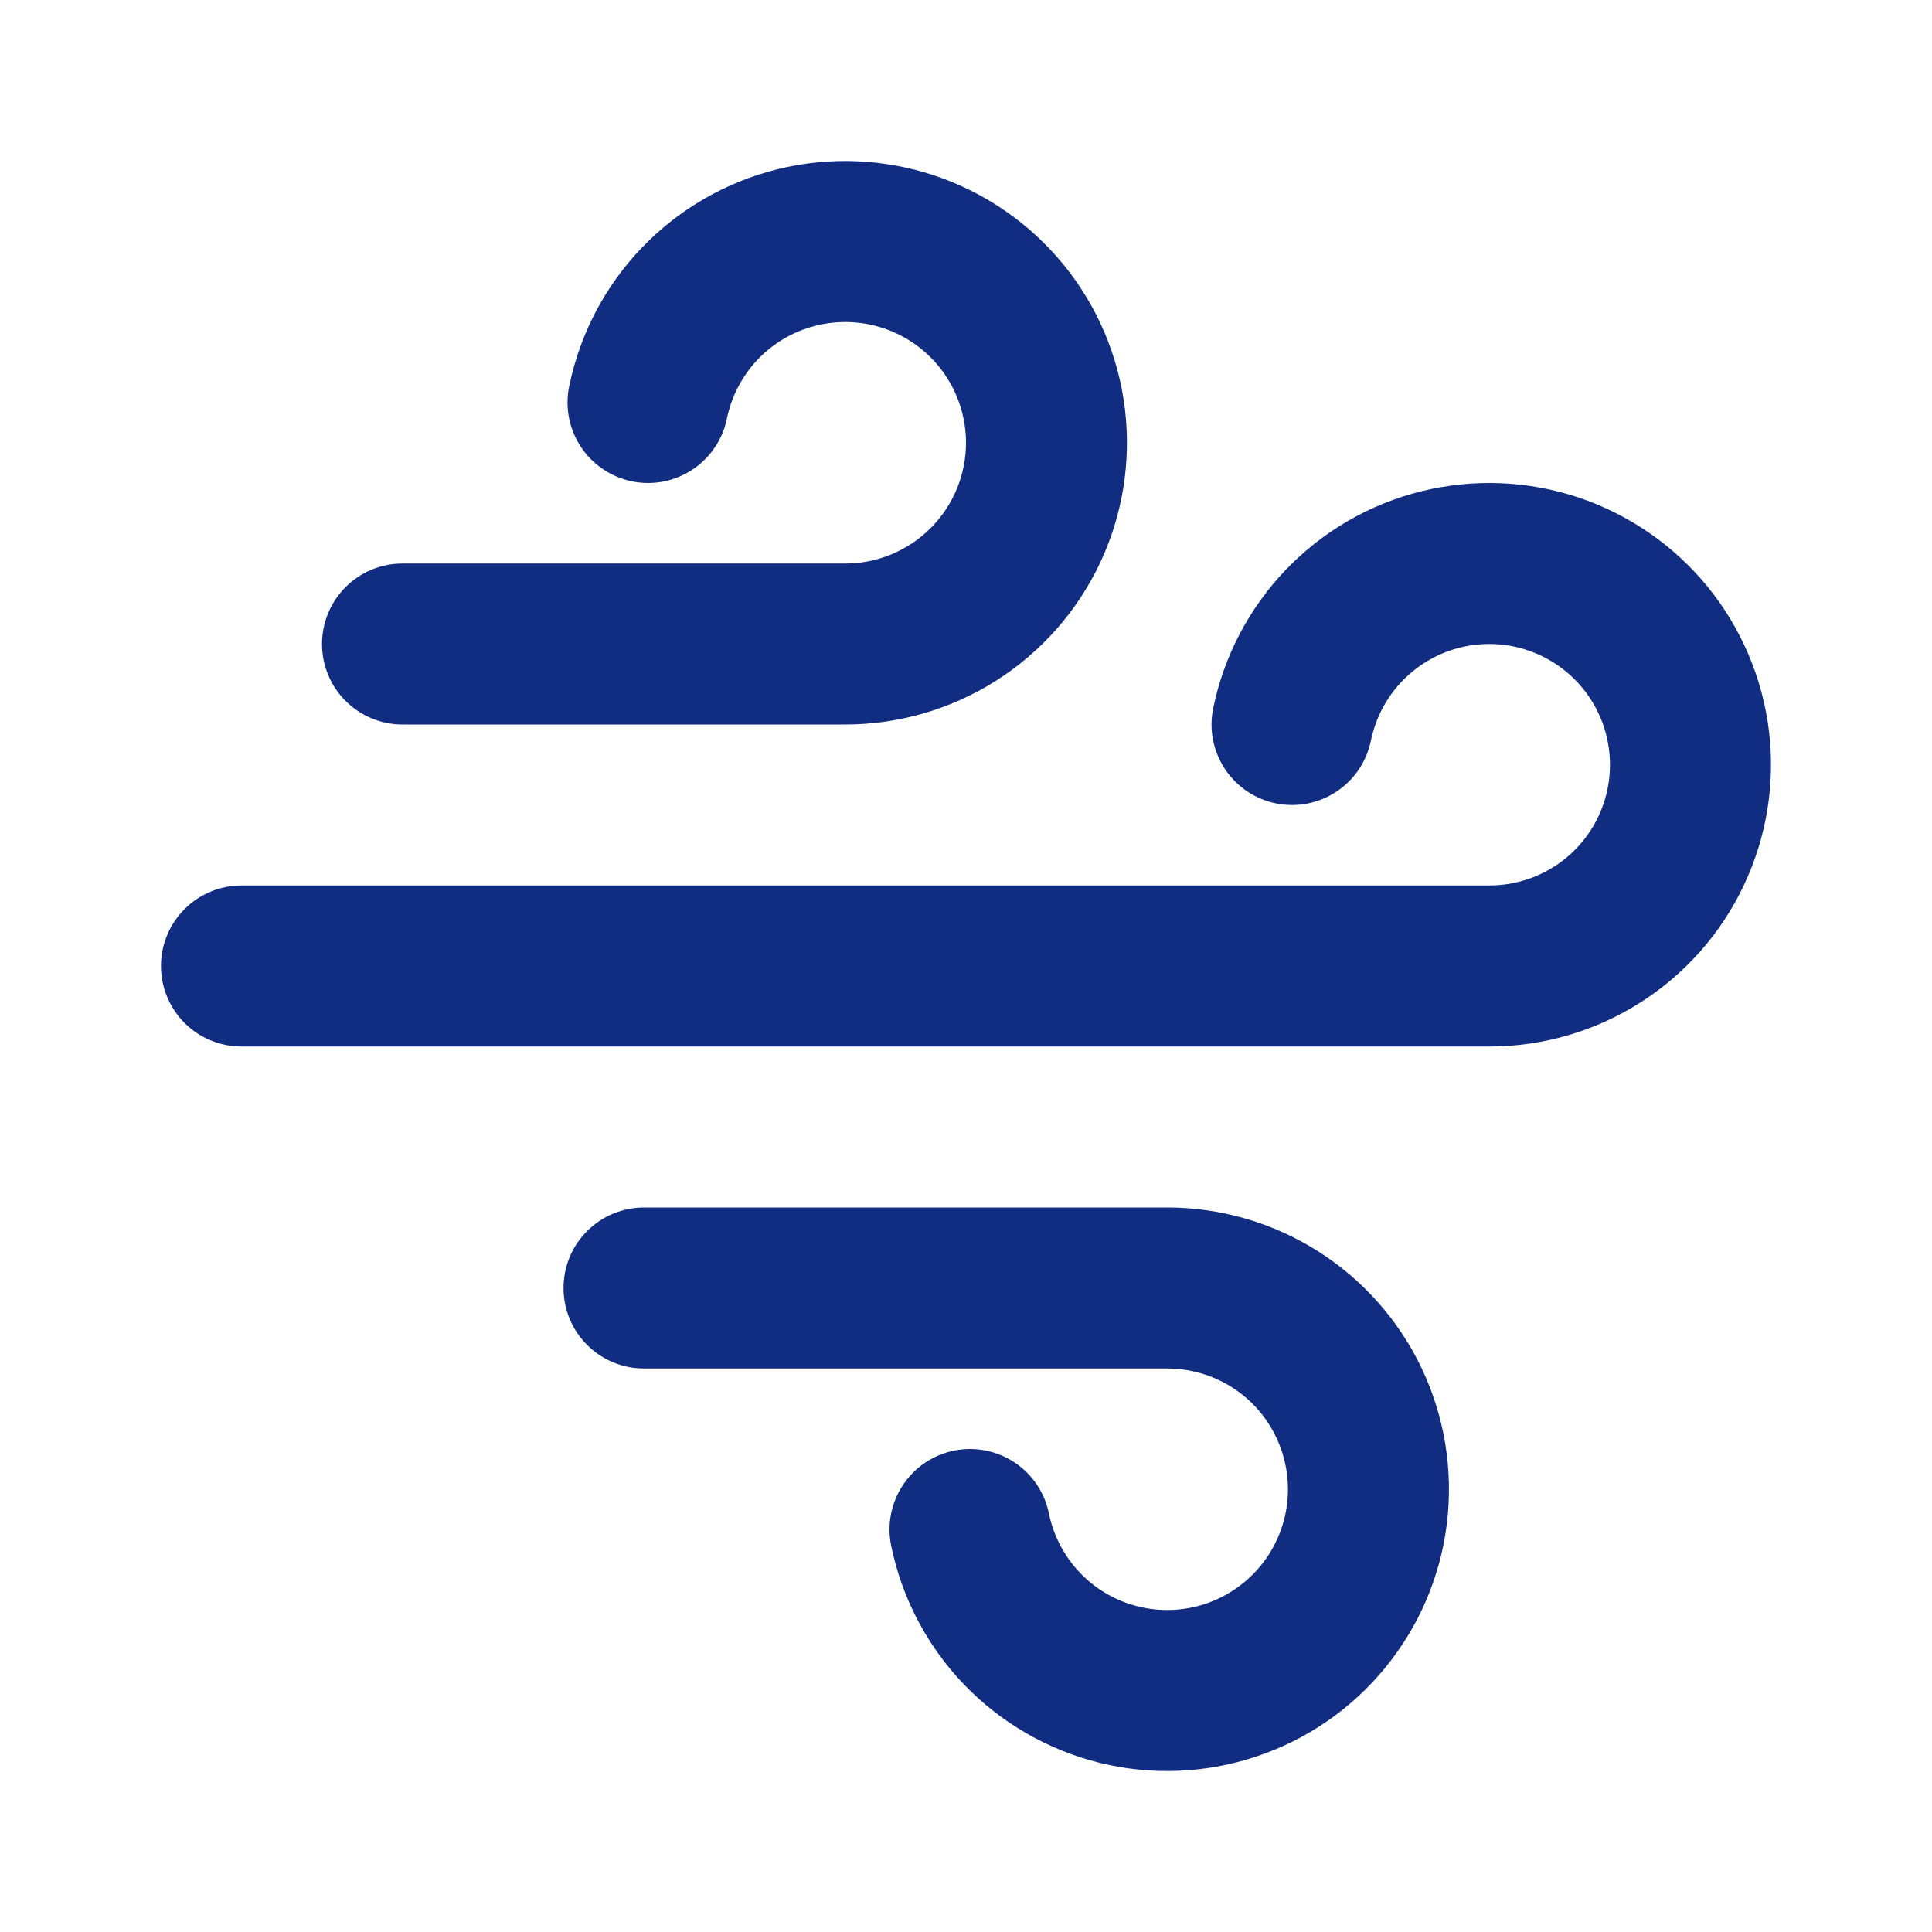
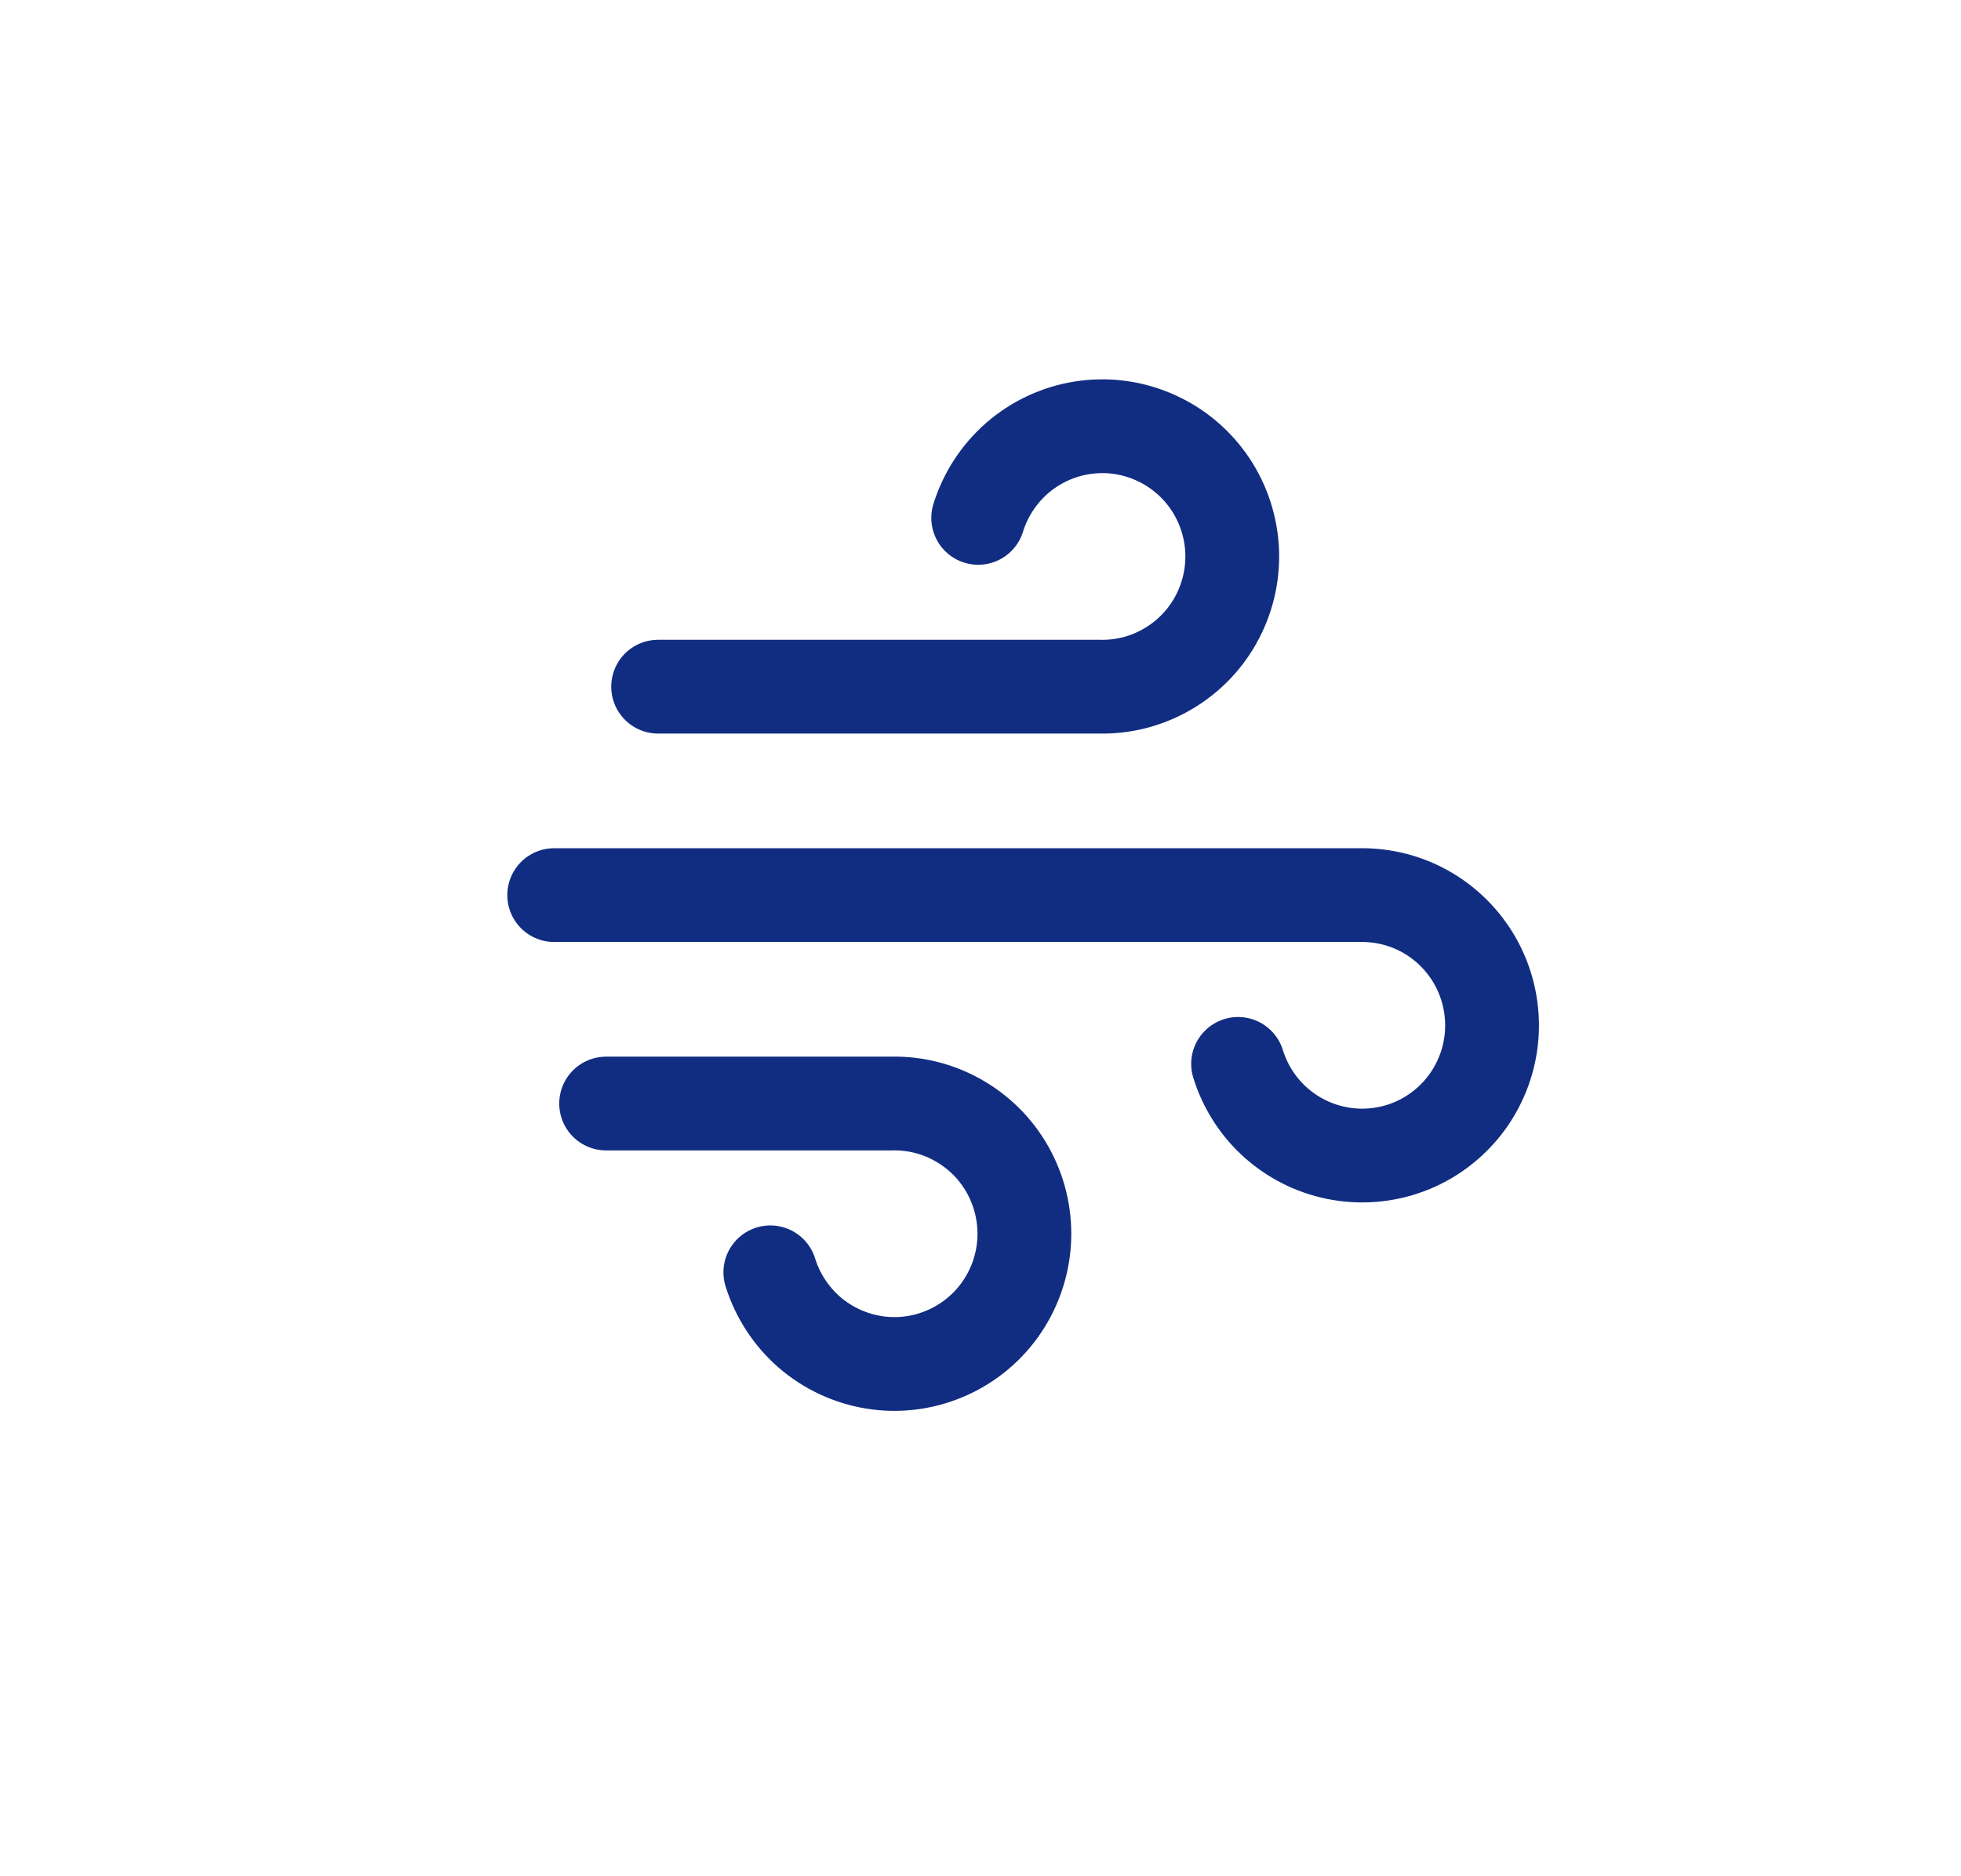
- <svg xmlns="http://www.w3.org/2000/svg" width="25" height="25" viewBox="0 0 25 25" fill="none">
-   <path fill-rule="evenodd" clip-rule="evenodd" d="M10.938 4.167C10.578 4.167 10.228 4.291 9.949 4.518C9.67 4.746 9.479 5.063 9.406 5.416C9.379 5.55 9.326 5.677 9.249 5.79C9.173 5.904 9.074 6.001 8.96 6.077C8.846 6.152 8.718 6.204 8.584 6.231C8.45 6.257 8.312 6.256 8.178 6.229C8.044 6.201 7.916 6.148 7.803 6.071C7.689 5.995 7.592 5.897 7.517 5.783C7.441 5.669 7.389 5.541 7.363 5.407C7.337 5.272 7.337 5.134 7.365 5C7.503 4.324 7.829 3.701 8.307 3.204C8.785 2.706 9.394 2.355 10.064 2.189C10.734 2.024 11.437 2.053 12.091 2.271C12.745 2.489 13.324 2.889 13.761 3.423C14.197 3.957 14.473 4.604 14.556 5.289C14.639 5.974 14.527 6.668 14.231 7.292C13.935 7.915 13.469 8.441 12.886 8.81C12.303 9.179 11.627 9.375 10.938 9.375H5.208C4.932 9.375 4.667 9.265 4.472 9.07C4.276 8.875 4.167 8.61 4.167 8.333C4.167 8.057 4.276 7.792 4.472 7.597C4.667 7.401 4.932 7.292 5.208 7.292H10.938C11.352 7.292 11.749 7.127 12.042 6.834C12.335 6.541 12.5 6.144 12.5 5.729C12.5 5.315 12.335 4.917 12.042 4.624C11.749 4.331 11.352 4.167 10.938 4.167ZM19.271 8.333C18.911 8.333 18.562 8.457 18.283 8.685C18.004 8.913 17.812 9.23 17.74 9.582C17.712 9.716 17.659 9.844 17.583 9.957C17.506 10.071 17.408 10.168 17.294 10.243C17.18 10.319 17.052 10.371 16.918 10.398C16.784 10.424 16.646 10.423 16.512 10.396C16.377 10.369 16.25 10.315 16.137 10.239C16.023 10.162 15.926 10.064 15.85 9.95C15.775 9.836 15.723 9.708 15.696 9.574C15.67 9.44 15.671 9.302 15.698 9.168C15.836 8.492 16.163 7.869 16.64 7.371C17.118 6.873 17.727 6.521 18.397 6.356C19.067 6.191 19.77 6.219 20.424 6.437C21.078 6.656 21.657 7.055 22.094 7.589C22.53 8.124 22.806 8.771 22.89 9.456C22.973 10.14 22.86 10.835 22.564 11.458C22.269 12.082 21.802 12.608 21.219 12.977C20.636 13.346 19.961 13.542 19.271 13.542H3.125C2.849 13.542 2.584 13.432 2.388 13.237C2.193 13.041 2.083 12.776 2.083 12.5C2.083 12.224 2.193 11.959 2.388 11.764C2.584 11.568 2.849 11.458 3.125 11.458H19.271C19.685 11.458 20.083 11.294 20.376 11.001C20.669 10.708 20.833 10.31 20.833 9.896C20.833 9.481 20.669 9.084 20.376 8.791C20.083 8.498 19.685 8.333 19.271 8.333ZM13.573 19.584C13.632 19.874 13.773 20.141 13.977 20.354C14.182 20.567 14.443 20.718 14.73 20.788C15.017 20.859 15.319 20.846 15.599 20.753C15.879 20.659 16.127 20.488 16.314 20.259C16.501 20.03 16.619 19.753 16.655 19.459C16.69 19.166 16.642 18.868 16.515 18.601C16.389 18.334 16.189 18.108 15.939 17.95C15.689 17.792 15.4 17.709 15.104 17.708H8.333C8.057 17.708 7.792 17.599 7.597 17.403C7.401 17.208 7.292 16.943 7.292 16.667C7.292 16.39 7.401 16.125 7.597 15.93C7.792 15.735 8.057 15.625 8.333 15.625H15.104C15.794 15.625 16.47 15.821 17.053 16.19C17.636 16.559 18.102 17.085 18.398 17.709C18.693 18.332 18.806 19.026 18.723 19.711C18.64 20.396 18.364 21.043 17.927 21.577C17.491 22.112 16.912 22.511 16.257 22.729C15.603 22.948 14.9 22.976 14.23 22.811C13.56 22.645 12.951 22.293 12.473 21.796C11.996 21.298 11.669 20.675 11.531 19.999C11.476 19.728 11.531 19.447 11.684 19.216C11.836 18.986 12.074 18.826 12.345 18.771C12.616 18.716 12.897 18.771 13.127 18.923C13.358 19.076 13.518 19.314 13.573 19.584Z" fill="#112D82" />
+ <svg xmlns="http://www.w3.org/2000/svg" width="23" height="22" viewBox="0 0 23 22" fill="none">
+   <path d="M7.719 8.055H12.9C13.183 8.061 13.462 7.987 13.705 7.842C13.949 7.698 14.148 7.488 14.279 7.236C14.41 6.985 14.469 6.702 14.449 6.419C14.428 6.135 14.33 5.863 14.164 5.633C13.998 5.403 13.772 5.224 13.51 5.116C13.248 5.007 12.962 4.974 12.682 5.02C12.403 5.066 12.142 5.189 11.928 5.375C11.715 5.562 11.557 5.804 11.473 6.075M6.5 10.5H15.947C16.23 10.495 16.509 10.568 16.753 10.713C16.996 10.858 17.195 11.068 17.326 11.319C17.457 11.57 17.516 11.854 17.496 12.137C17.476 12.42 17.377 12.692 17.212 12.922C17.046 13.152 16.819 13.332 16.558 13.44C16.296 13.548 16.009 13.581 15.73 13.535C15.45 13.489 15.189 13.366 14.976 13.18C14.762 12.994 14.605 12.751 14.521 12.48M7.109 12.945H10.462C10.745 12.939 11.024 13.013 11.267 13.158C11.511 13.302 11.71 13.512 11.841 13.764C11.972 14.015 12.031 14.298 12.011 14.582C11.99 14.865 11.892 15.136 11.726 15.367C11.56 15.597 11.334 15.776 11.072 15.884C10.81 15.993 10.524 16.026 10.245 15.98C9.965 15.934 9.704 15.811 9.49 15.625C9.277 15.438 9.119 15.196 9.035 14.925" stroke="#112D82" stroke-width="1.1" stroke-linecap="round" stroke-linejoin="round" />
</svg>
